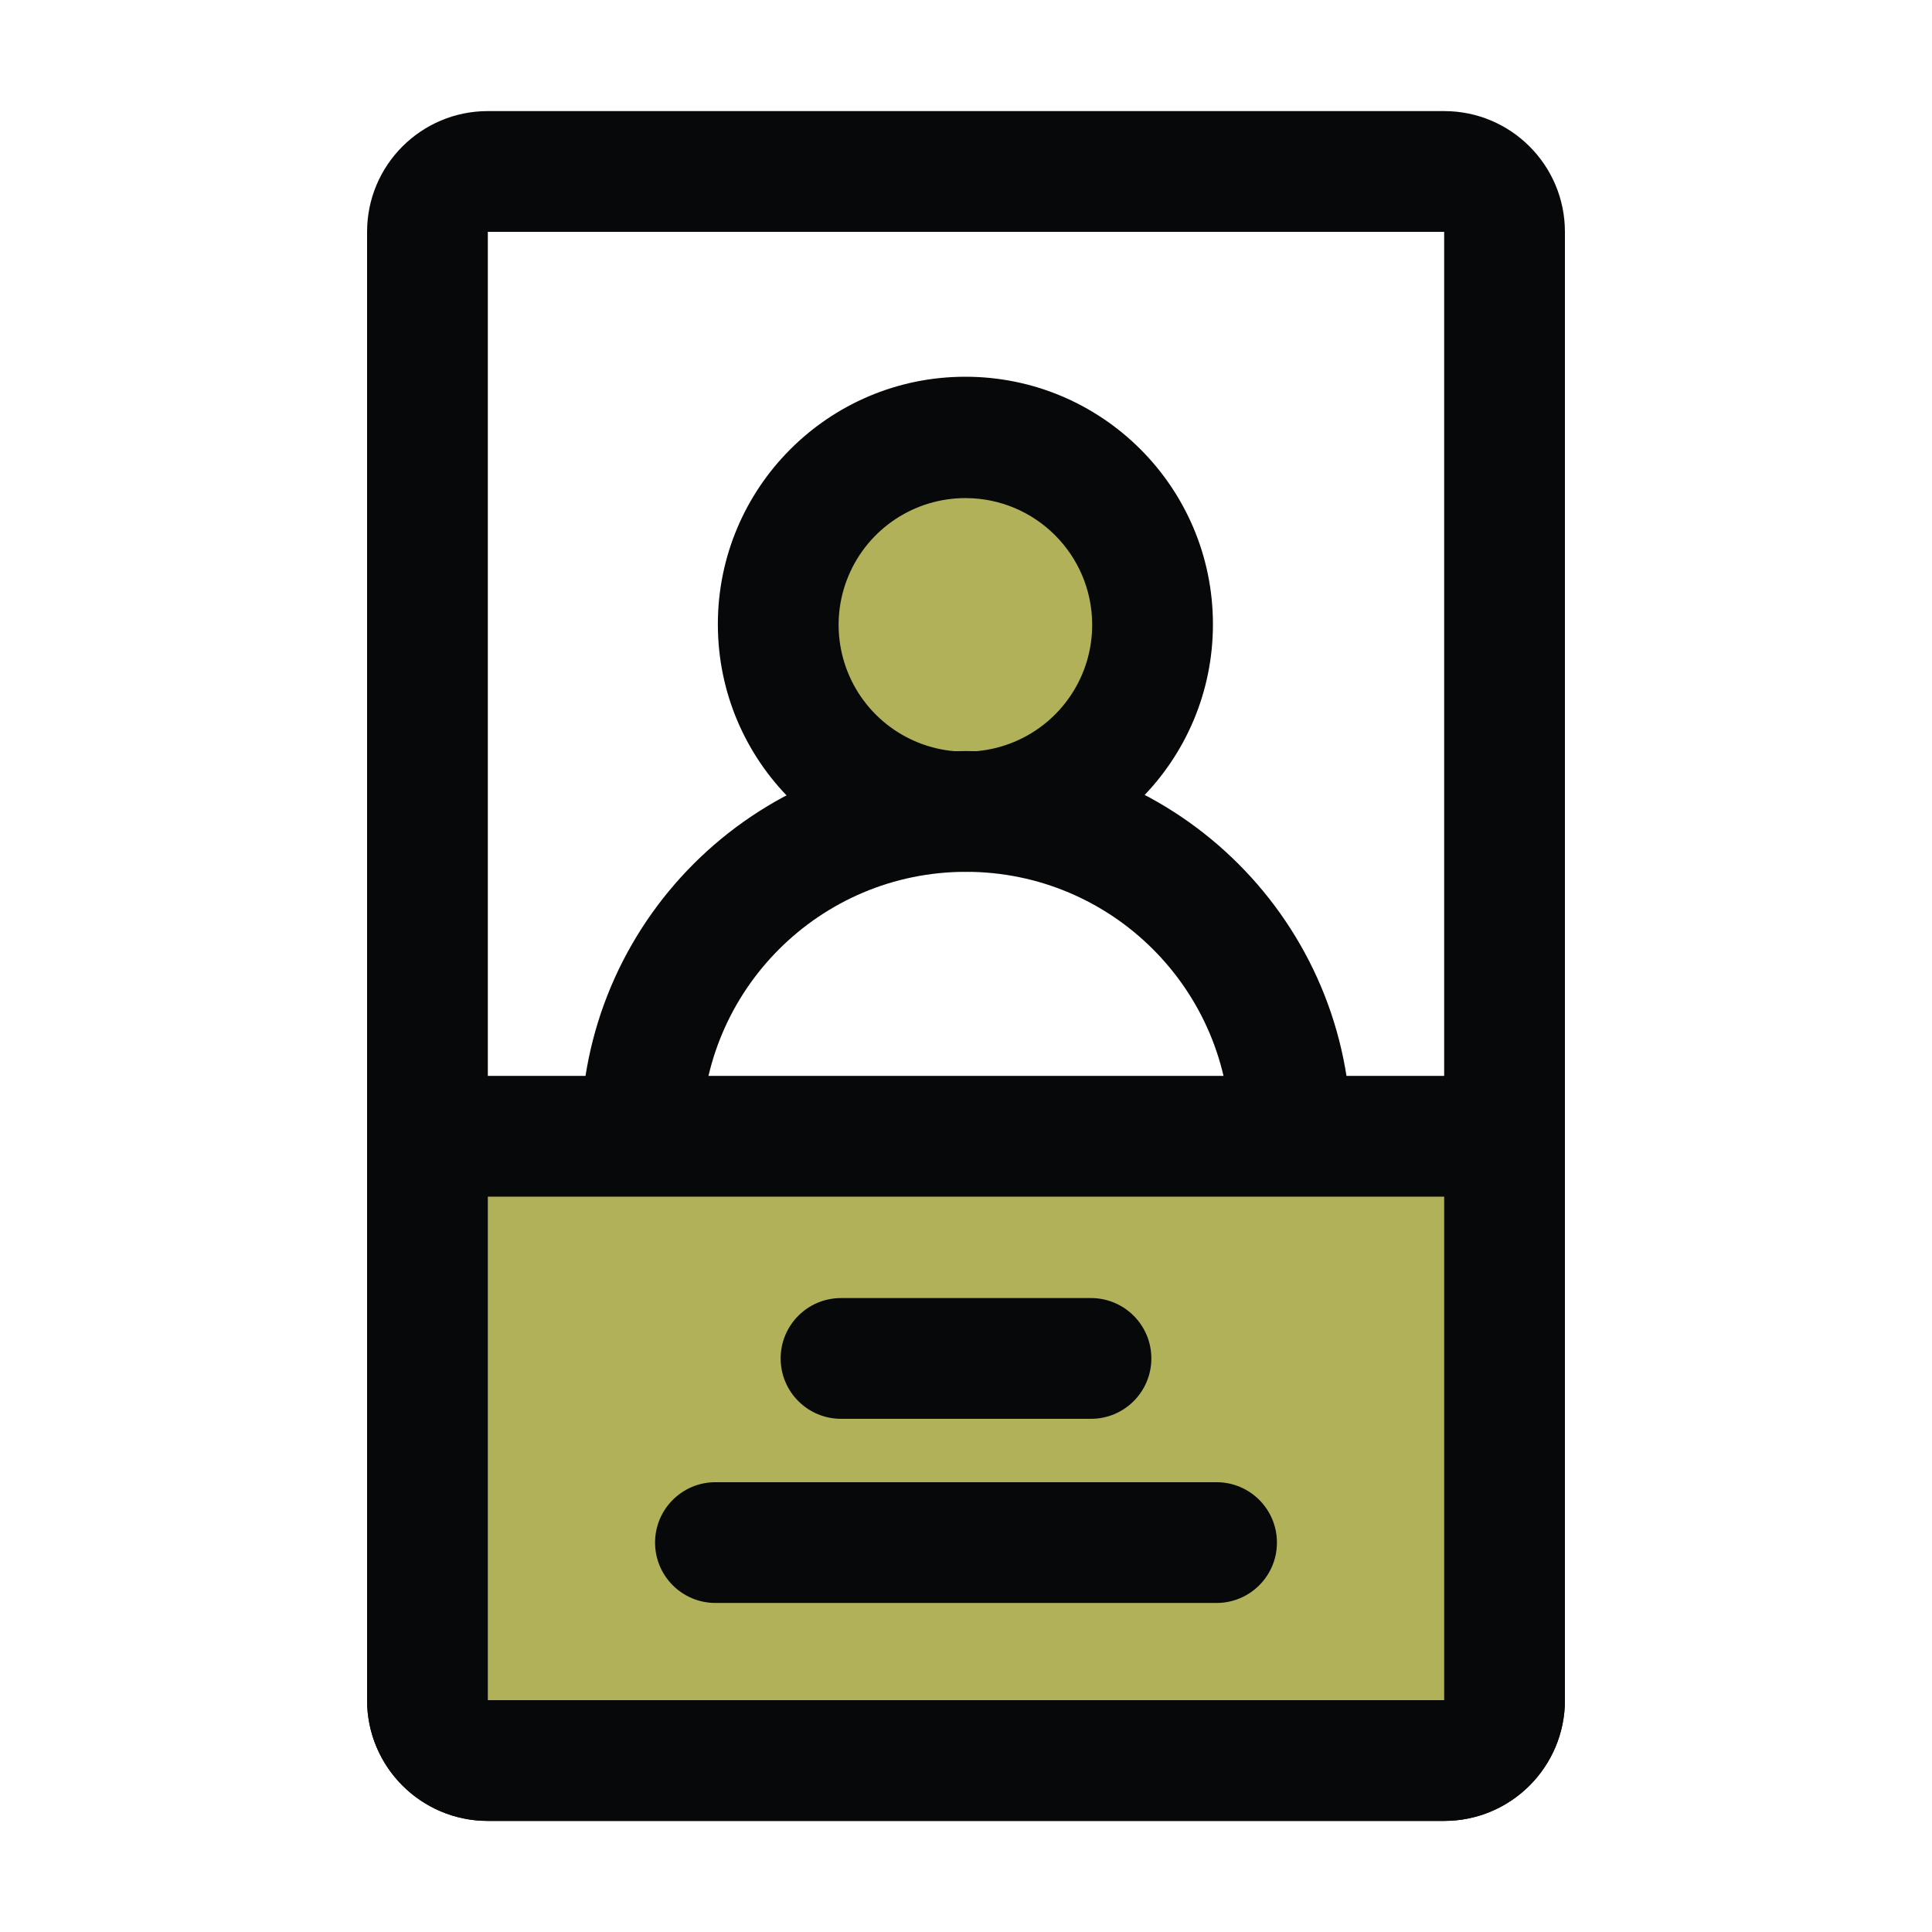
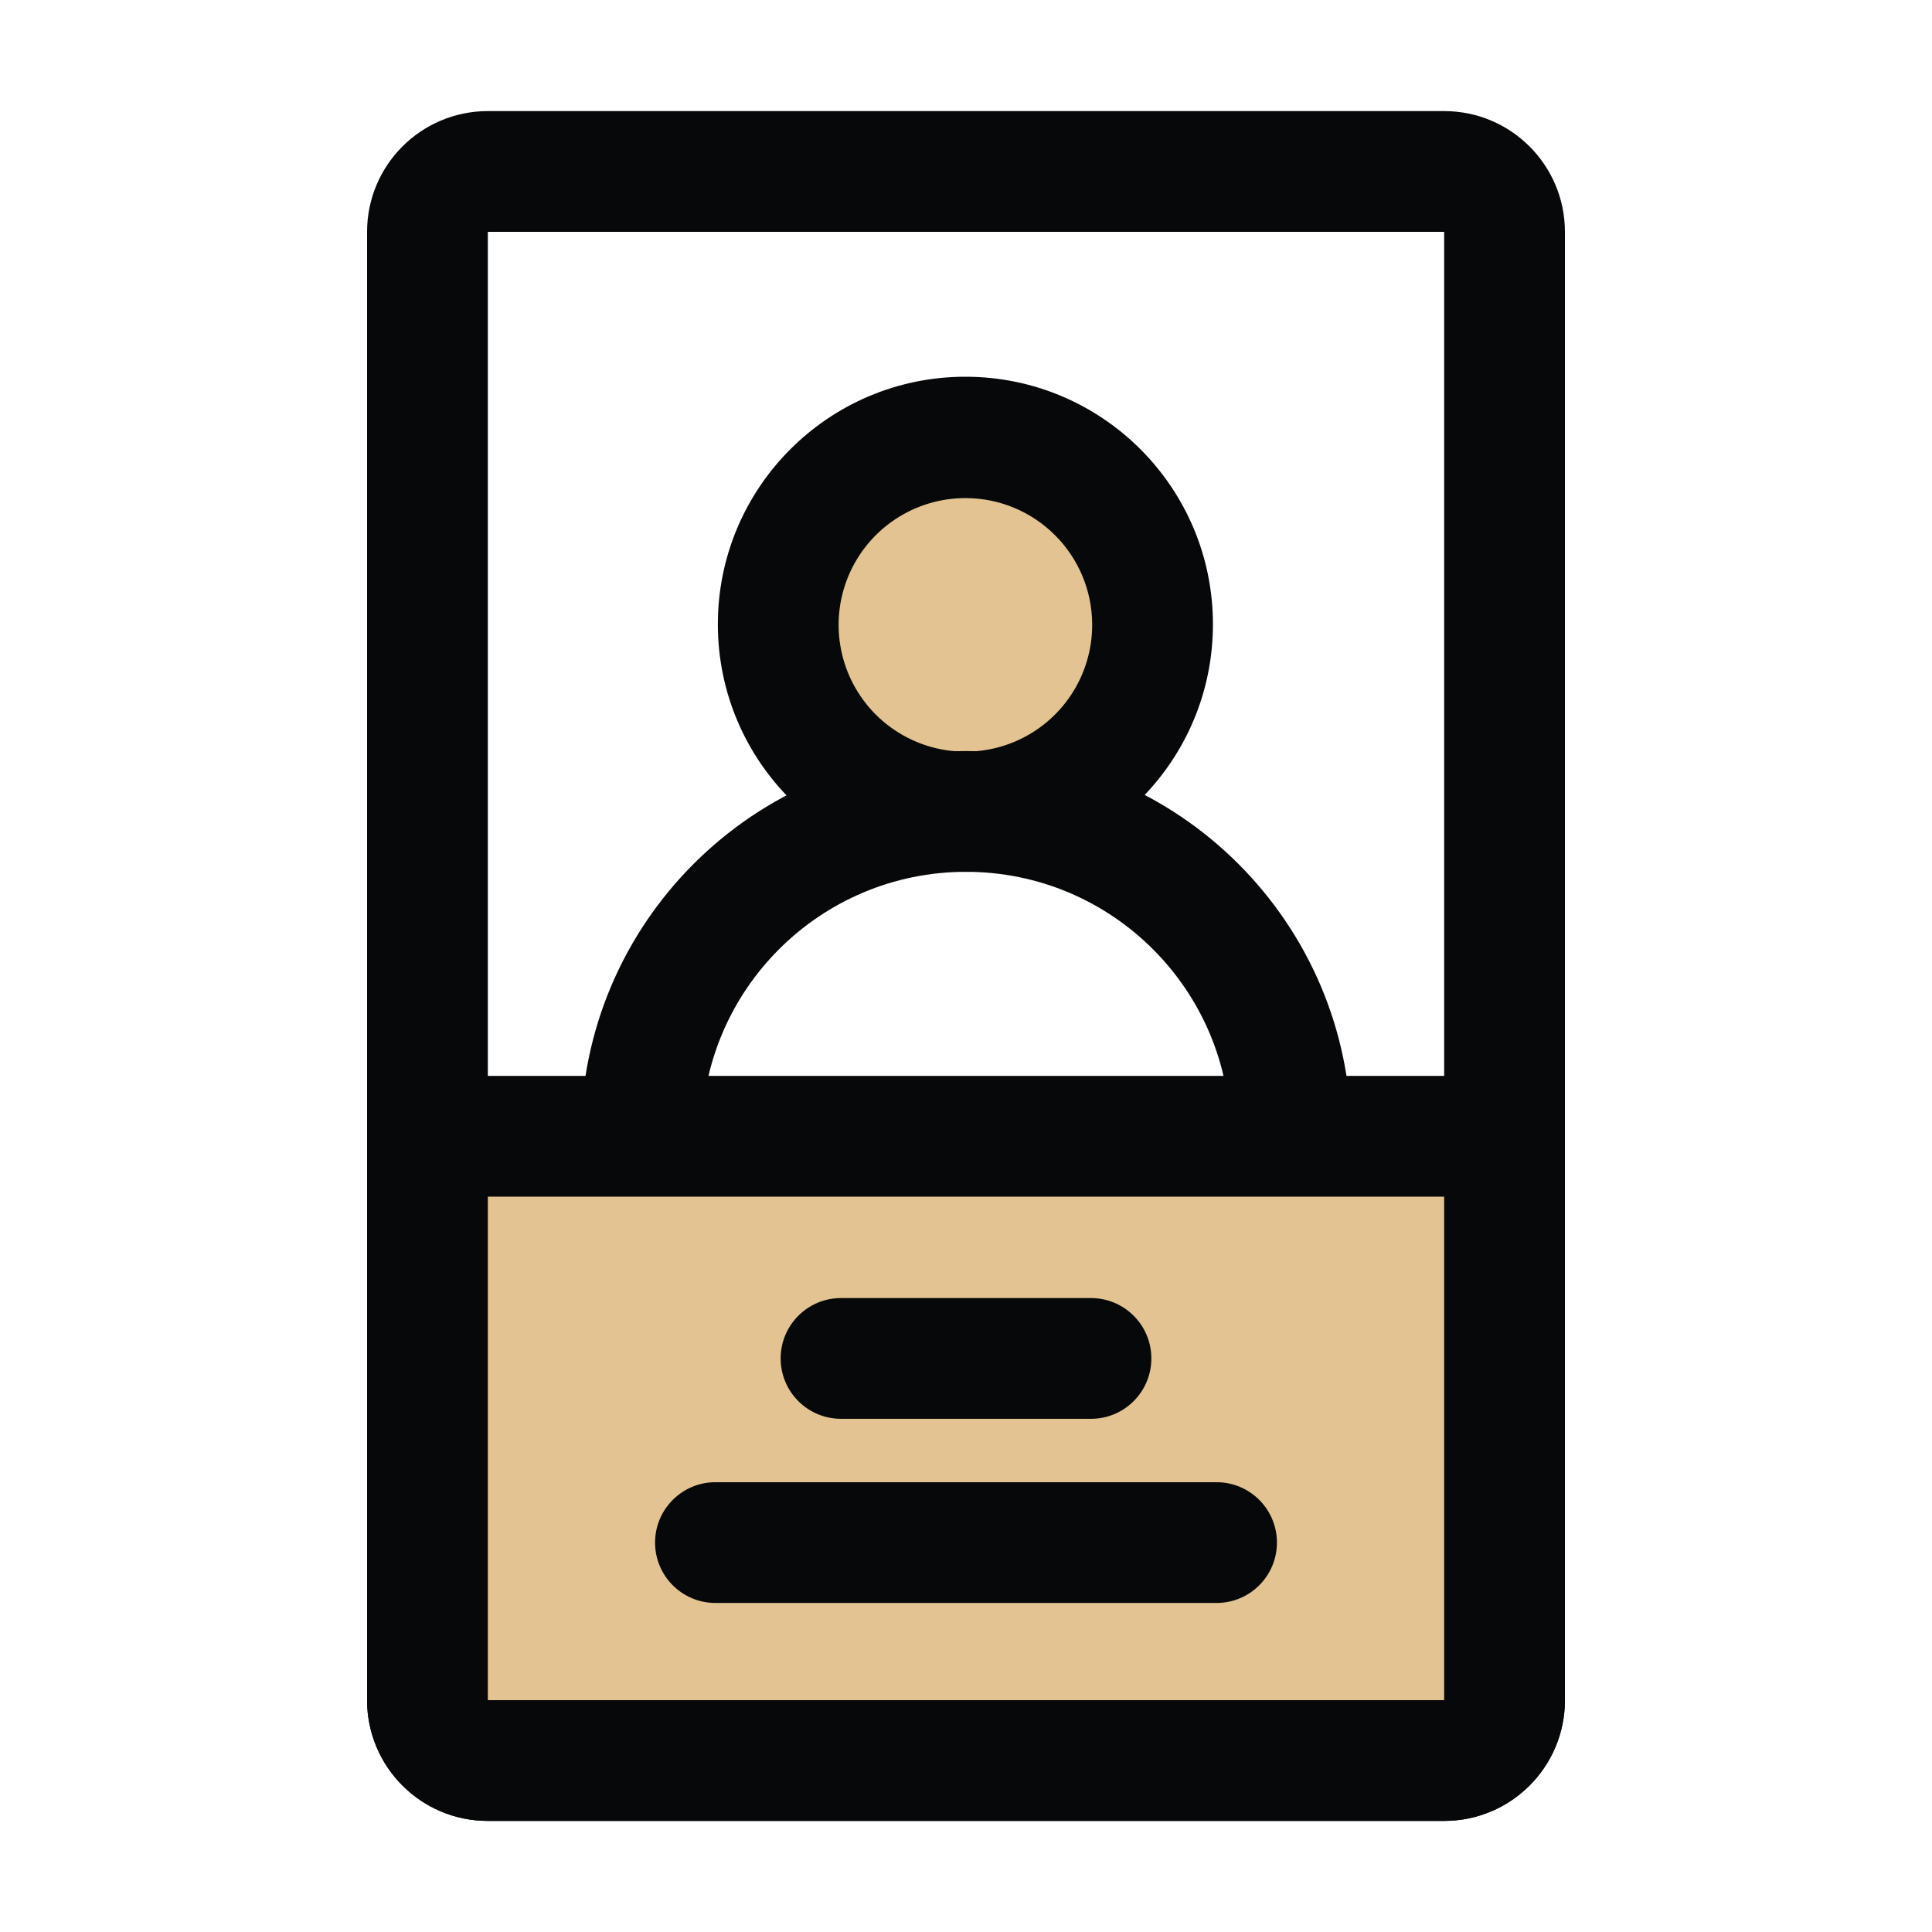
<svg xmlns="http://www.w3.org/2000/svg" width="40px" height="40px" viewBox="0 0 32 32" fill="#000000">
  <g id="SVGRepo_bgCarrier" stroke-width="0" />
  <g id="SVGRepo_tracerCarrier" stroke-linecap="round" stroke-linejoin="round" />
  <g id="SVGRepo_iconCarrier">
    <defs>
-       <style>.cls-1{fill:none;}.cls-2{fill:#070809;}.cls-3{fill:#B0B159;}</style>
+       <style>.cls-1{fill:none;}.cls-2{fill:#070809;}.cls-3{fill:#E2C391;}</style>
    </defs>
    <g data-name="id card" id="id_card">
      <rect class="cls-1" height="32" id="wrapper" width="32" />
      <path class="cls-2" d="M23.92,30.16H8.08a2,2,0,0,1-2-2V3.84a2,2,0,0,1,2-2H23.92a2,2,0,0,1,2,2V28.16A2,2,0,0,1,23.92,30.16Zm0-2v0ZM8.08,3.84V28.16H23.92V3.84Z" />
      <rect class="cls-3" height="10.34" rx="1" ry="1" width="17.84" x="7.08" y="18.82" />
      <path class="cls-2" d="M23.92,30.16H8.08a2,2,0,0,1-2-2V19.82a2,2,0,0,1,2-2H23.92a2,2,0,0,1,2,2v8.34A2,2,0,0,1,23.92,30.16Zm0-2v0Zm0-8.34H8.08v8.34H23.92Z" />
      <path class="cls-2" d="M20.15,26.55h-8.3a1,1,0,1,1,0-2h8.3a1,1,0,0,1,0,2Z" />
      <path class="cls-2" d="M18.07,23.5H13.93a1,1,0,0,1,0-2h4.14a1,1,0,0,1,0,2Z" />
      <circle class="cls-3" cx="16" cy="10.34" r="3.09" />
      <path class="cls-2" d="M16,14.44a4.1,4.1,0,1,1,4.09-4.1A4.1,4.1,0,0,1,16,14.44Zm0-6.19a2.1,2.1,0,1,0,2.09,2.09A2.1,2.1,0,0,0,16,8.25Z" />
      <path class="cls-2" d="M22.38,18.82h-2a4.38,4.38,0,1,0-8.76,0h-2a6.38,6.38,0,1,1,12.76,0Z" />
    </g>
  </g>
</svg>
